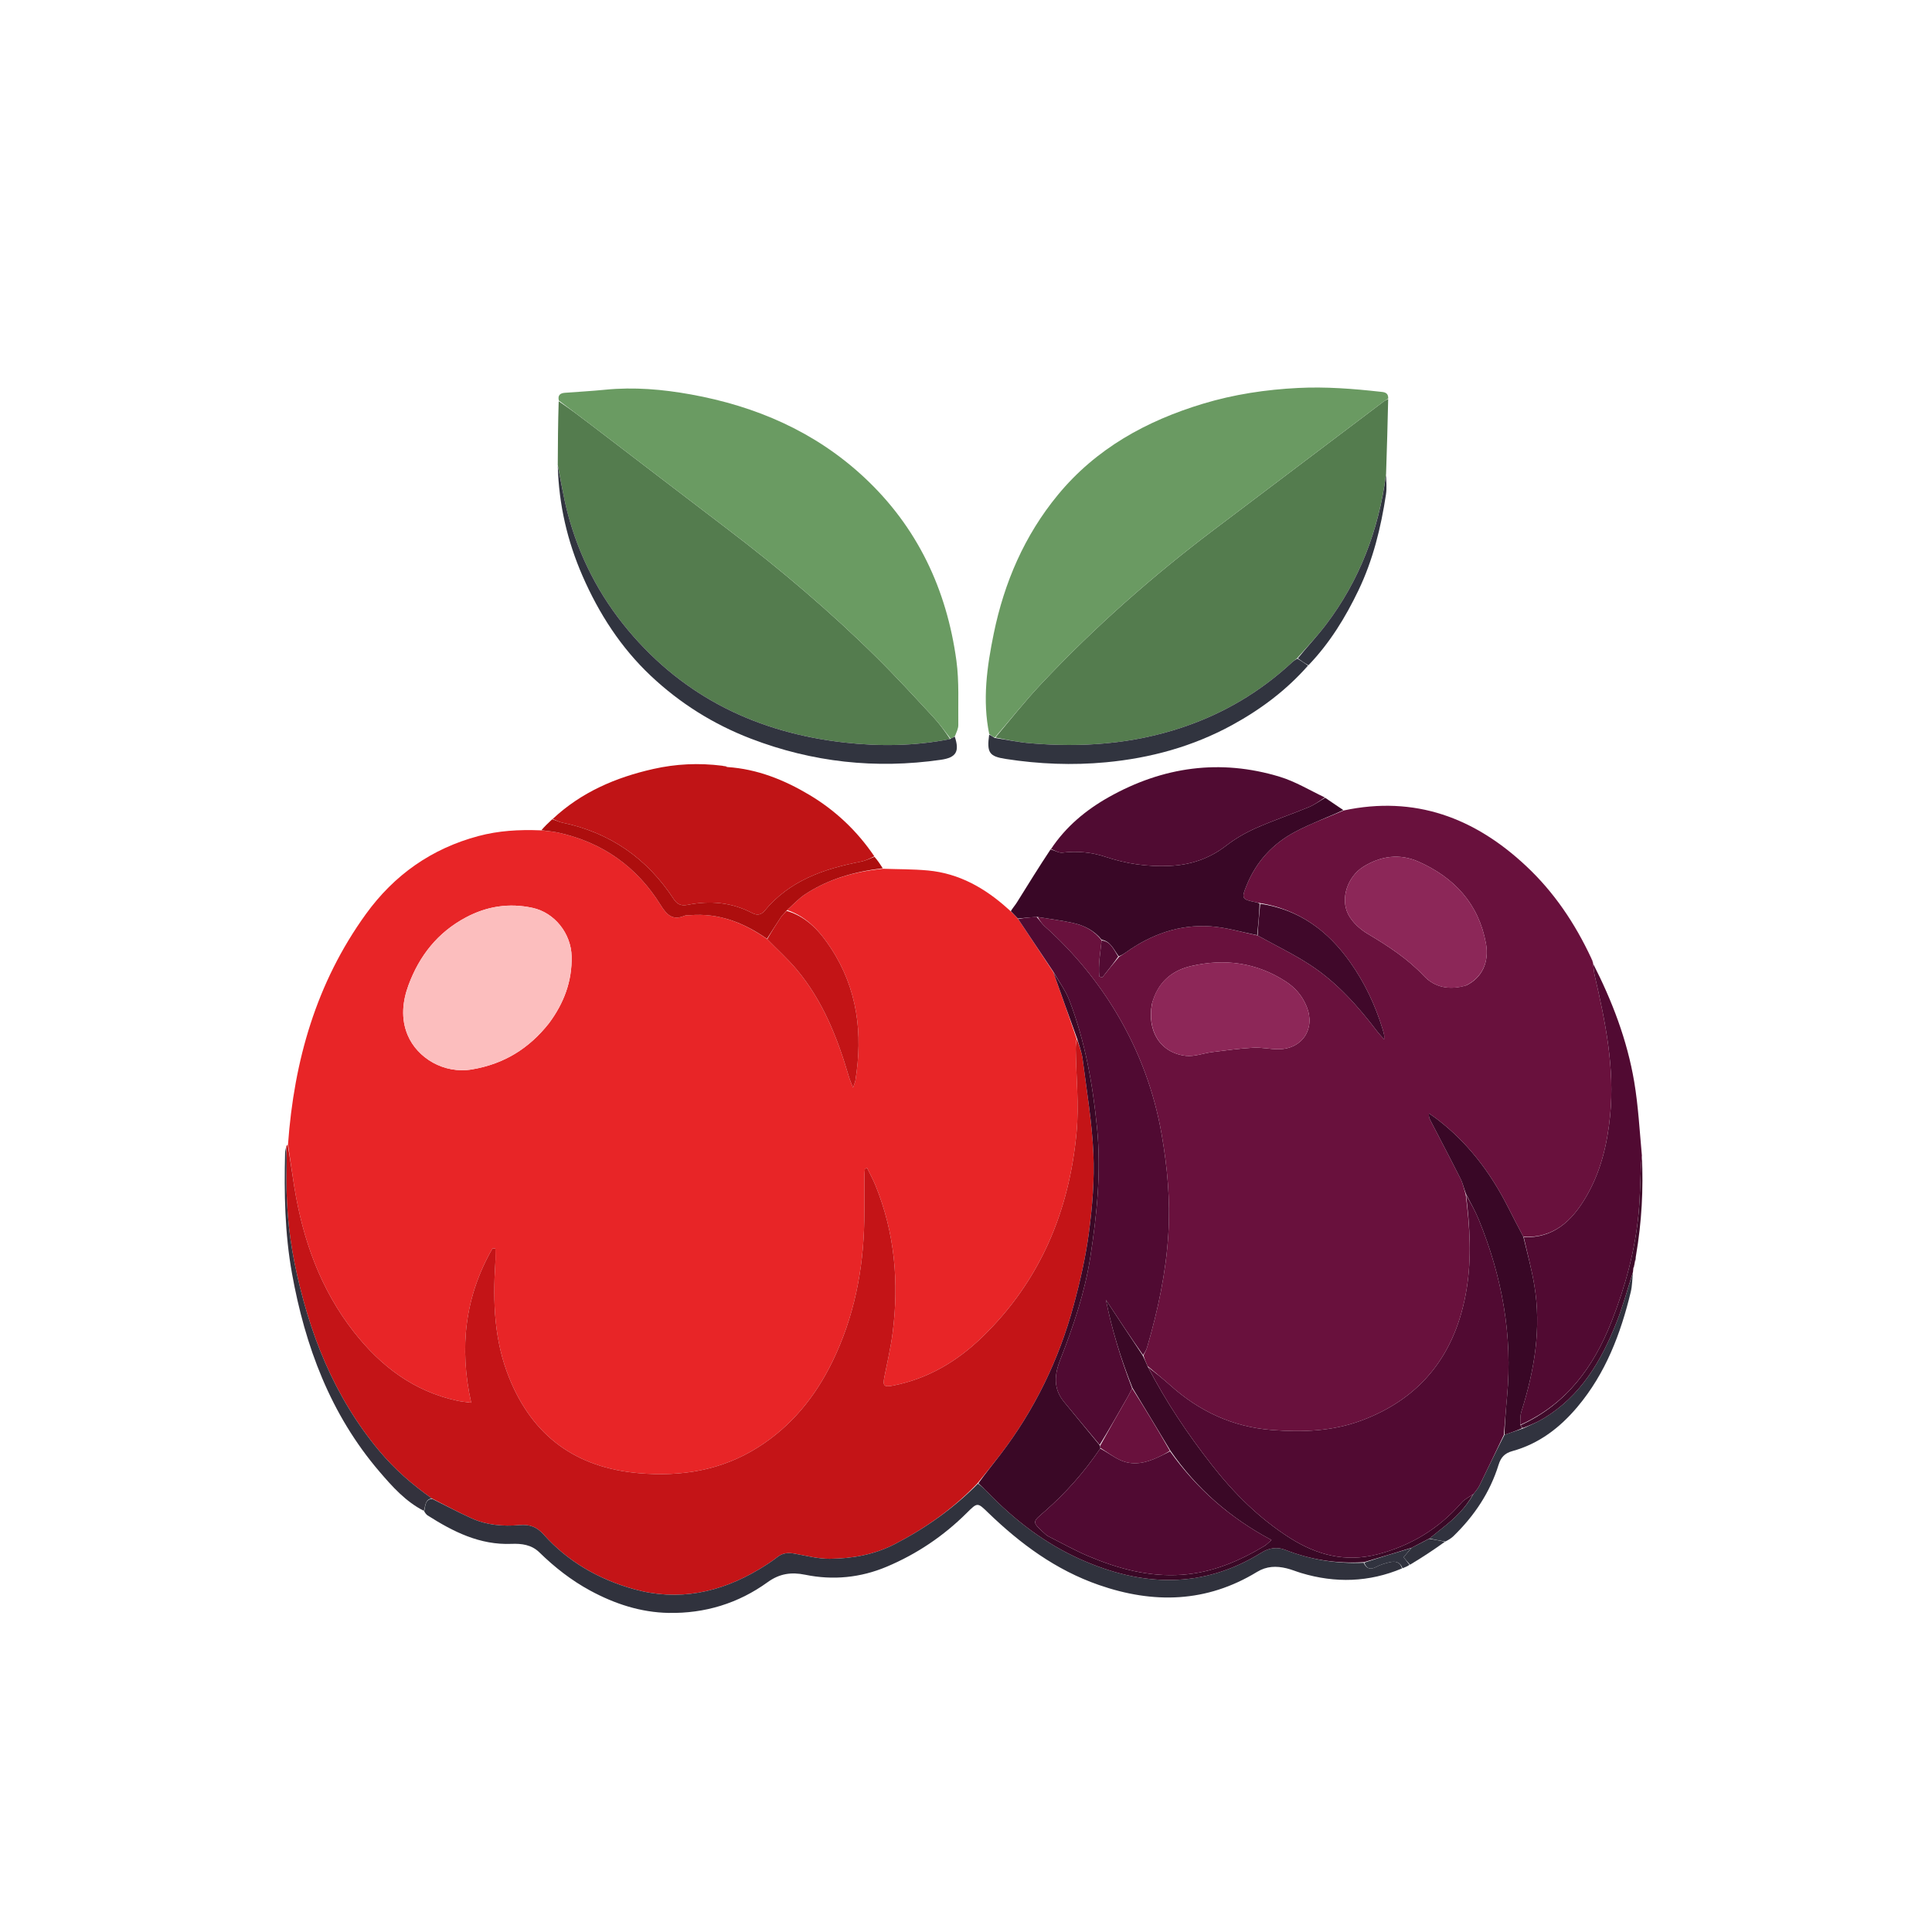
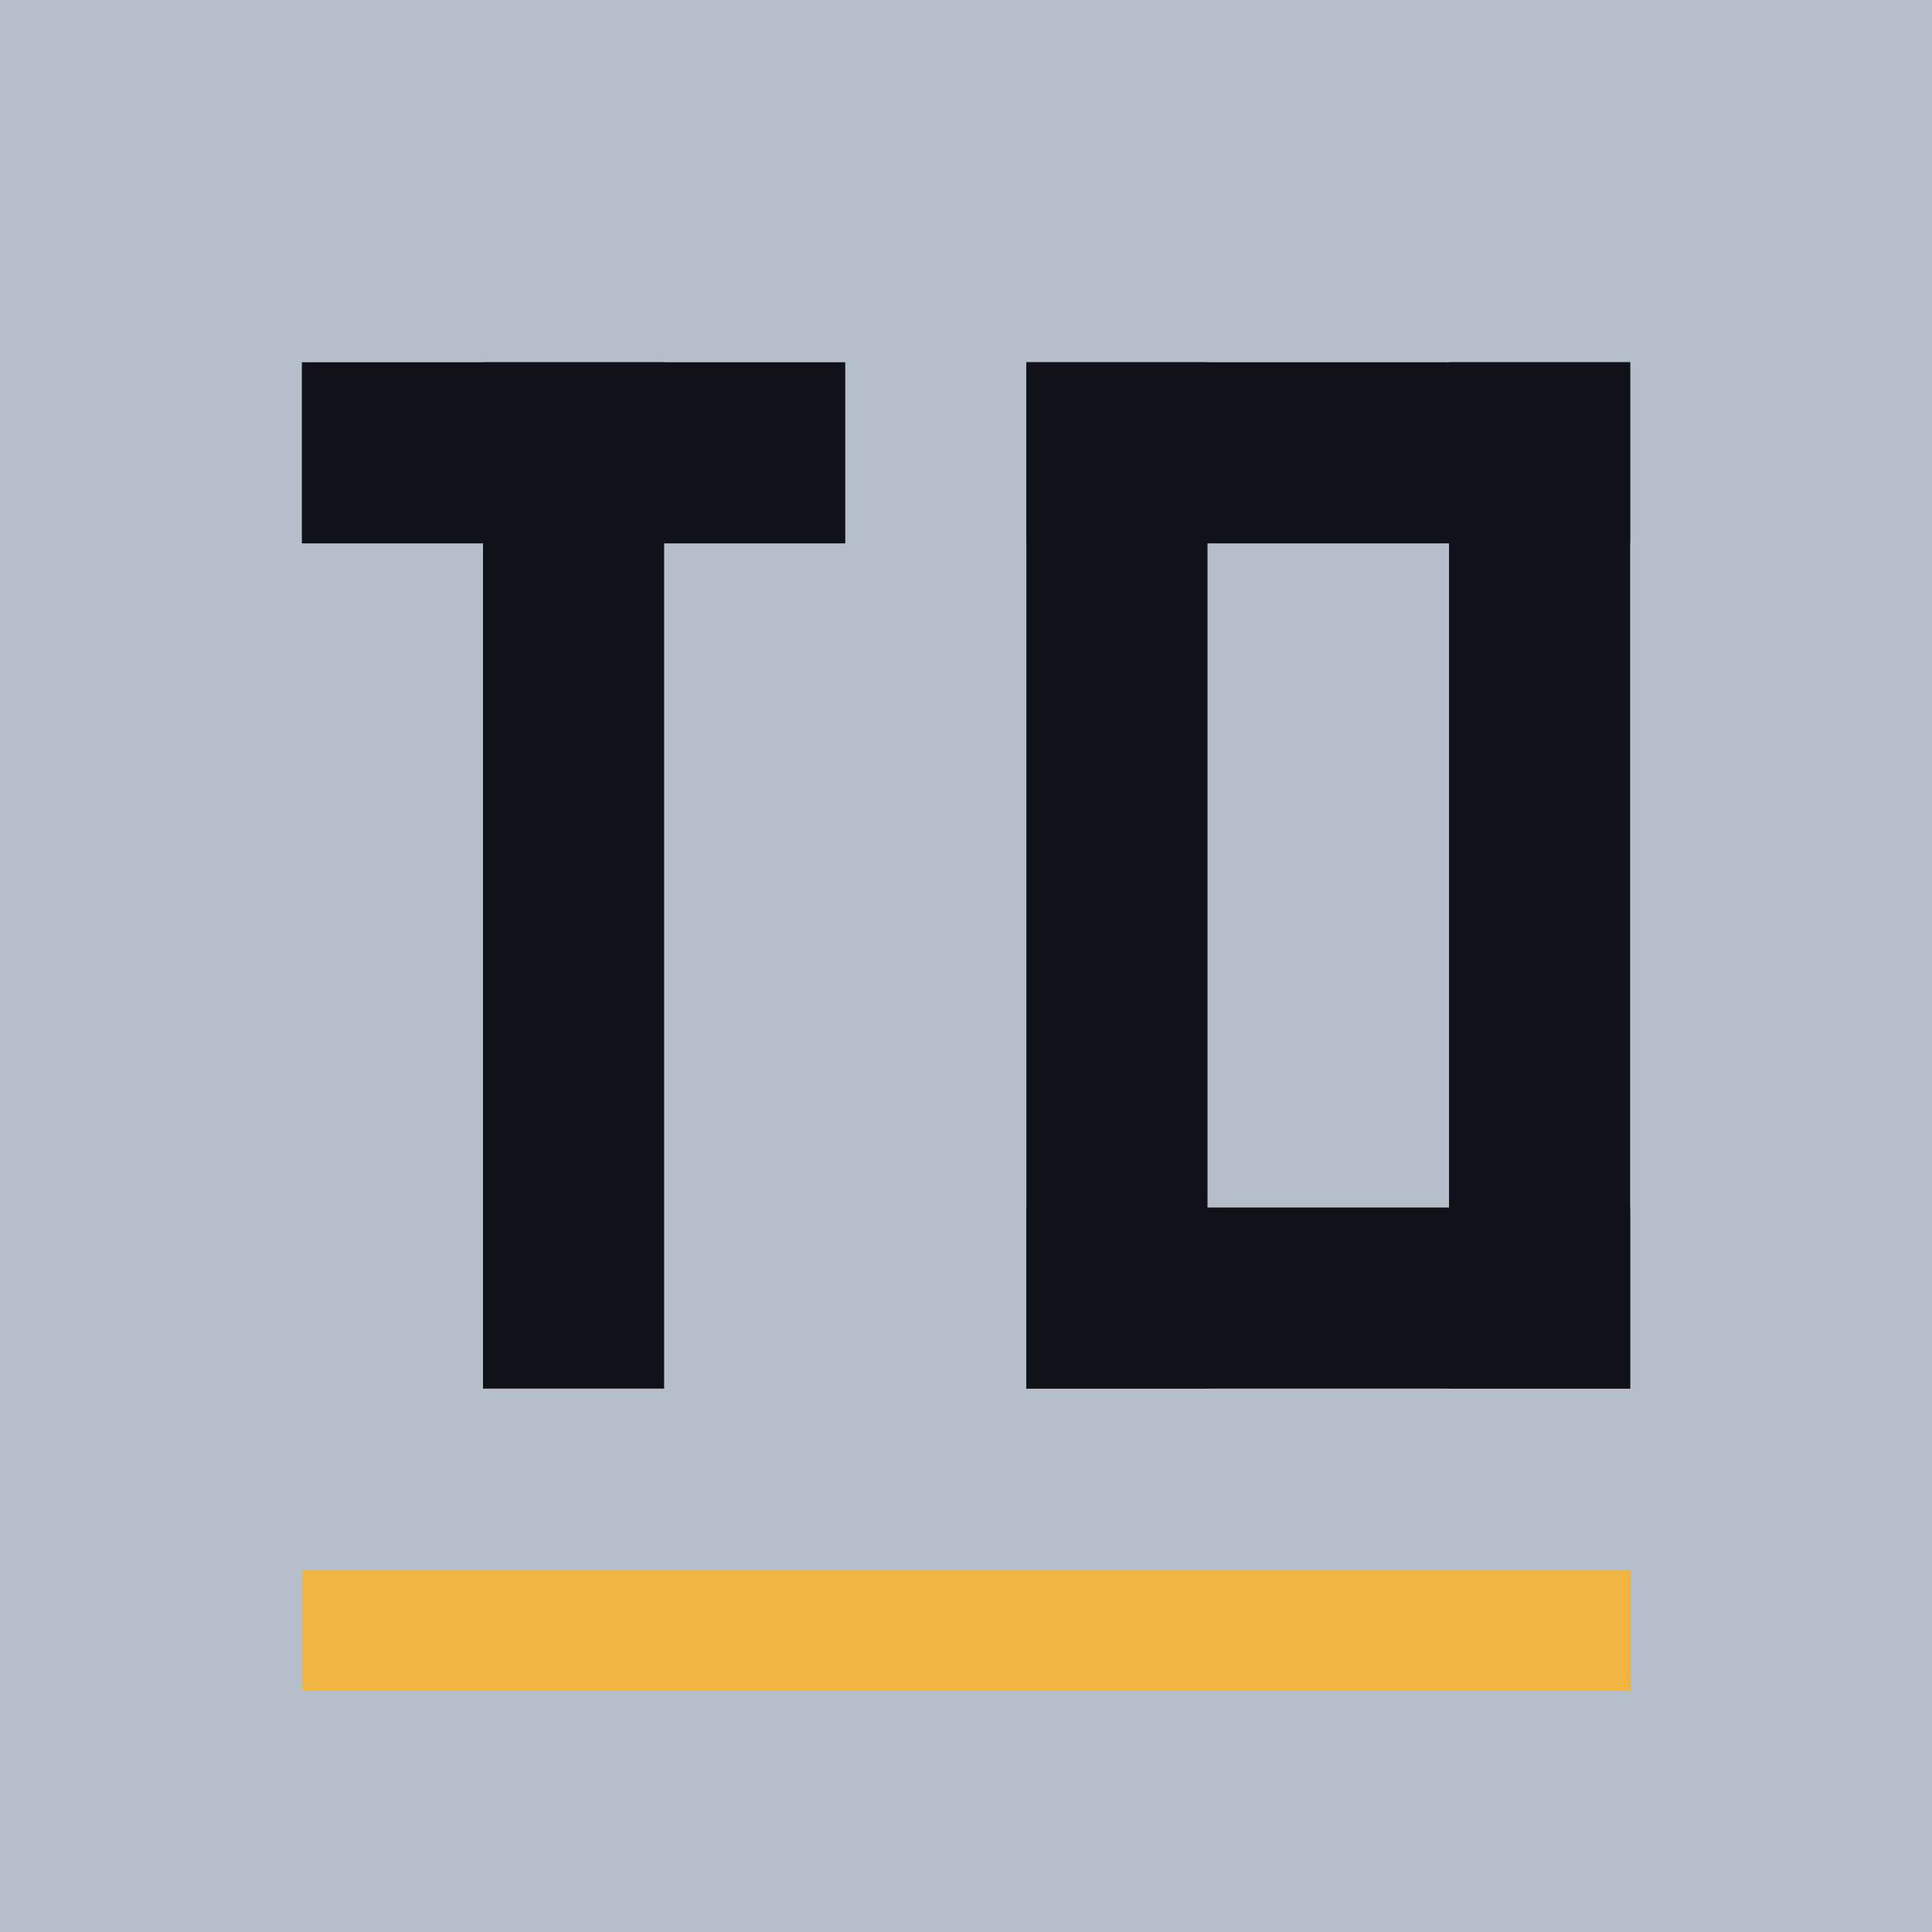
- <svg xmlns="http://www.w3.org/2000/svg" version="1.1" id="Layer_1" x="0px" y="0px" width="1254" height="1254" viewBox="0 0 1254 1254" enable-background="new 0 0 1254 1254" xml:space="preserve">
-   <path fill="#E82527" opacity="1" stroke="none" d=" M573.062,563.883   C582.805,564.223 592.59,564.1 602.282,564.998   C622.557,566.877 639.345,576.444 654.202,589.851   C654.572,590.185 654.948,590.511 655.792,591.252   C657.742,593.182 659.222,594.699 660.838,596.527   C668.523,608.098 676.07,619.358 683.7,631.032   C688.827,645.583 693.871,659.721 698.748,674.23   C698.462,676.748 698.214,678.894 698.244,681.036   C698.494,698.986 700.408,717.083 698.774,734.856   C694.045,786.279 675.009,831.667 637.322,868.053   C621.08,883.733 602.171,894.935 579.682,899.327   C573.708,900.494 572.863,899.562 574.062,893.548   C575.949,884.08 578.165,874.643 579.387,865.083   C583.58,832.3 580.809,800.234 568.226,769.377   C566.661,765.54 564.634,761.891 562.821,758.155   C562.334,758.297 561.847,758.44 561.36,758.583   C561.254,760.331 561.064,762.08 561.056,763.829   C561.011,773.328 561.149,782.829 560.97,792.325   C560.369,824.198 554.364,854.859 540.32,883.716   C529.215,906.535 513.704,925.63 492.194,939.279   C468.481,954.327 442.303,958.612 414.564,956.189   C373.913,952.638 345.908,932.333 330.57,894.498   C320.795,870.385 319.836,845.242 321.502,819.752   C321.705,816.648 321.53,813.518 321.53,810.4   C320.916,810.364 320.303,810.328 319.689,810.292   C301.796,841.357 297.88,874.645 305.837,910.472   C302.165,909.957 299.57,909.752 297.045,909.216   C268.743,903.212 247.221,886.844 229.757,864.59   C208.002,836.869 196.606,804.789 191.019,770.383   C189.527,761.194 188.294,751.963 186.942,742.751   C190.837,688.551 205.268,637.86 237.487,593.296   C255.845,567.902 280.145,550.744 310.608,542.636   C323.547,539.192 336.719,538.38 350.927,538.941   C355.443,539.427 359.113,539.705 362.667,540.499   C391.224,546.878 413.358,562.589 428.744,587.355   C432.754,593.81 436.57,597.702 444.398,594.354   C445.413,593.92 446.698,594.12 447.858,594.024   C466.555,592.472 482.802,598.895 498,609.612   C504.483,616.261 511.221,622.285 516.977,629.134   C534.132,649.544 543.64,673.8 551.037,699.035   C551.599,700.951 552.455,702.78 553.669,705.935   C554.526,703.397 555.036,702.375 555.211,701.299   C560.157,670.848 556.591,641.84 539.429,615.577   C532.389,604.803 523.918,595.102 510.977,590.703   C514.906,587.038 518.41,583.221 522.607,580.454   C537.879,570.387 555.024,565.699 573.062,563.883  M356.476,663.966   C365.977,651.135 371.374,636.959 371.024,620.773   C370.704,605.965 360.044,592.397 345.699,589.275   C330.53,585.973 316.11,588.168 302.374,595.485   C284.115,605.211 272.203,620.33 265.149,639.394   C261.213,650.03 260.114,661.202 264.621,671.89   C270.902,686.78 288.182,697.174 306.332,694.123   C326.911,690.664 343.26,680.761 356.476,663.966  z" />
-   <path fill="#69113D" opacity="1" stroke="none" d=" M872.181,526.039   C918.366,516.222 957.127,530.73 990.688,562.231   C1008.659,579.098 1022.189,599.126 1032.856,621.963   C1033.376,623.404 1033.697,624.209 1034.018,625.013   C1034.018,625.013 1033.977,625.004 1033.985,625.419   C1034.383,628.462 1034.596,631.131 1035.191,633.711   C1042.057,663.451 1048.12,693.223 1045.083,724.099   C1043.231,742.927 1038.912,760.935 1029.227,777.268   C1020.225,792.451 1008.377,803.746 988.765,802.753   C985.193,796.016 981.851,789.524 978.541,783.016   C967.235,760.787 952.472,741.36 932.476,726.177   C930.858,724.948 929.155,723.829 927.492,722.659   C927.256,724.612 927.703,725.8 928.282,726.919   C934.852,739.615 941.533,752.254 947.959,765.021   C949.505,768.091 950.22,771.579 951.322,775.292   C954.029,796.088 955.272,816.451 951.893,836.914   C945.084,878.147 923.128,907.33 883.6,922.033   C864.898,928.989 845.278,929.737 825.445,928.161   C799.986,926.138 778.326,916.002 759.511,899.092   C754.832,894.887 749.869,890.999 744.856,886.676   C743.777,884.255 742.876,882.124 742.198,879.717   C743.148,877.77 744.07,876.156 744.576,874.421   C751.59,850.382 756.791,826.089 758.343,800.928   C759.691,779.095 757.712,757.67 753.999,736.323   C749.183,708.638 739.507,682.644 725.204,658.434   C712.487,636.908 696.705,617.888 678.056,601.223   C676.133,599.504 674.757,597.173 673.525,595.197   C681.445,596.508 689.038,597.431 696.47,599.076   C703.716,600.681 710.228,603.989 715.01,610.384   C714.178,618.466 712.804,626.112 713.489,633.792   C714.129,634.029 714.768,634.267 715.408,634.505   C718.946,630.058 722.485,625.612 726.351,621.047   C728.051,620.007 729.446,619.118 730.792,618.16   C747.259,606.434 765.531,599.868 785.792,601.268   C795.943,601.969 805.931,605.022 816.288,607.201   C828.05,613.755 839.967,619.438 850.883,626.639   C868.139,638.021 881.711,653.419 894.16,669.797   C895.239,671.217 896.516,672.486 898.413,674.629   C898.413,672.732 898.499,672.232 898.397,671.774   C898.105,670.477 897.782,669.183 897.392,667.911   C892.625,652.364 885.77,637.83 876.35,624.536   C861.891,604.13 843.165,590.238 817.562,586.127   C816.512,585.915 815.863,585.774 815.213,585.642   C805.897,583.75 805.618,583.246 809.255,574.375   C815.485,559.176 826.106,547.67 840.383,540.038   C850.567,534.594 861.553,530.652 872.181,526.039  M951.745,639.576   C961.757,634.706 966.73,624.696 964.491,612.413   C959.794,586.648 943.965,569.601 920.711,559.278   C908.554,553.881 896.254,555.488 884.874,562.583   C874.766,568.885 869.708,583.214 875.191,593.649   C877.806,598.627 882.698,603.11 887.616,606.04   C900.83,613.912 913.526,622.126 924.219,633.464   C931.345,641.02 940.857,642.785 951.745,639.576  M747.697,651.514   C744.346,669.293 753.213,683.477 769.785,685.314   C775.327,685.928 781.161,683.585 786.896,682.864   C795.737,681.754 804.587,680.528 813.471,680.032   C818.908,679.728 824.419,681.074 829.89,681.021   C845.386,680.871 853.952,667.693 848.091,653.279   C845.308,646.436 840.644,640.997 834.503,637.026   C815.546,624.769 794.882,621.984 773.154,627.028   C760.372,629.995 751.473,637.64 747.697,651.514  M899.478,676.501   C899.478,676.501 899.514,676.489 899.478,676.501  z" />
-   <path fill="#C41417" opacity="1" stroke="none" d=" M186.686,742.906   C188.294,751.963 189.527,761.194 191.019,770.383   C196.606,804.789 208.002,836.869 229.757,864.59   C247.221,886.844 268.743,903.212 297.045,909.216   C299.57,909.752 302.165,909.957 305.837,910.472   C297.88,874.645 301.796,841.357 319.689,810.292   C320.303,810.328 320.916,810.364 321.53,810.4   C321.53,813.518 321.705,816.648 321.502,819.752   C319.836,845.242 320.795,870.385 330.57,894.498   C345.908,932.333 373.913,952.638 414.564,956.189   C442.303,958.612 468.481,954.327 492.194,939.279   C513.704,925.63 529.215,906.535 540.32,883.716   C554.364,854.859 560.369,824.198 560.97,792.325   C561.149,782.829 561.011,773.328 561.056,763.829   C561.064,762.08 561.254,760.331 561.36,758.583   C561.847,758.44 562.334,758.297 562.821,758.155   C564.634,761.891 566.661,765.54 568.226,769.377   C580.809,800.234 583.58,832.3 579.387,865.083   C578.165,874.643 575.949,884.08 574.062,893.548   C572.863,899.562 573.708,900.494 579.682,899.327   C602.171,894.935 621.08,883.733 637.322,868.053   C675.009,831.667 694.045,786.279 698.774,734.856   C700.408,717.083 698.494,698.986 698.244,681.036   C698.214,678.894 698.462,676.748 698.964,674.562   C700.499,678.846 702.157,683.106 702.719,687.506   C705.326,707.896 708.777,728.273 709.685,748.755   C710.438,765.728 709.019,782.965 706.804,799.854   C704.698,815.92 701.04,831.885 696.782,847.546   C687.21,882.758 671.496,915.123 649.257,944.181   C644.513,950.379 639.573,956.426 634.455,962.751   C618.764,979.19 600.765,991.873 580.932,1002.158   C567.582,1009.081 553.233,1011.64 538.534,1011.756   C531.02,1011.816 523.46,1009.82 515.975,1008.459   C511.847,1007.709 508.243,1007.785 504.712,1010.548   C500.92,1013.516 496.824,1016.135 492.686,1018.614   C467.35,1033.79 440.195,1039.504 411.464,1031.482   C388.861,1025.171 368.686,1013.762 352.855,996.013   C348.329,990.938 343.729,989.347 337.227,989.899   C326.556,990.805 315.895,989.961 305.984,985.448   C297.369,981.525 288.997,977.068 280.289,972.578   C267.541,963.626 256.167,953.662 246.366,941.971   C216.6,906.462 200.338,864.74 191.228,819.98   C186.987,799.144 185.409,777.907 185.985,756.576   C186.097,752.418 185.896,748.251 185.839,744.089   C186.036,743.746 186.233,743.404 186.686,742.906  z" />
-   <path fill="#547C4E" opacity="1" stroke="none" d=" M901.026,258.989   C900.639,274.973 900.253,290.957 899.653,307.727   C894.839,344.191 882.419,376.784 860.594,405.521   C854.879,413.046 848.311,419.921 841.851,427.274   C840.547,428.307 839.486,429.117 838.51,430.021   C817.802,449.209 794.046,463.224 767.273,472.179   C735.137,482.927 702.125,485.308 668.604,482.406   C661.025,481.75 653.525,480.178 646.09,478.701   C655.898,467.005 665.172,455.231 675.389,444.341   C710.078,407.366 747.993,373.954 788.457,343.418   C824.982,315.855 861.476,288.25 898,260.684   C898.914,259.994 900.013,259.549 901.026,258.989  z" />
-   <path fill="#547C4E" opacity="1" stroke="none" d=" M362.026,301.874   C362.099,288.176 362.172,274.477 362.629,260.446   C370.033,265.439 377.068,270.745 384.071,276.092   C413.56,298.612 443.007,321.189 472.532,343.661   C506.458,369.483 538.941,396.991 569.25,426.981   C581.894,439.491 593.909,452.644 606.013,465.689   C610.031,470.02 613.431,474.923 616.708,479.706   C593.696,484.266 570.881,484.521 548.141,481.956   C492.088,475.635 444.322,452.829 407.685,409.046   C388.854,386.541 375.702,360.92 368.298,332.514   C365.673,322.44 364.086,312.095 362.026,301.874  z" />
-   <path fill="#6A9A62" opacity="1" stroke="none" d=" M901.052,258.598   C900.013,259.549 898.914,259.994 898,260.684   C861.476,288.25 824.982,315.855 788.457,343.418   C747.993,373.954 710.078,407.366 675.389,444.341   C665.172,455.231 655.898,467.005 645.754,478.654   C644.239,478.116 643.161,477.297 642.083,476.479   C637.538,454.446 640.602,432.672 645.035,411.118   C651.848,377.994 664.958,347.552 686.593,321.267   C711.395,291.136 744.029,273.165 780.824,262.047   C800.977,255.957 821.594,252.864 842.688,251.808   C860.545,250.914 878.149,252.304 895.792,254.255   C898.118,254.512 901.116,254.501 901.052,258.598  z" />
-   <path fill="#6A9B62" opacity="1" stroke="none" d=" M617.114,479.565   C613.431,474.923 610.031,470.02 606.013,465.689   C593.909,452.644 581.894,439.491 569.25,426.981   C538.941,396.991 506.458,369.483 472.532,343.661   C443.007,321.189 413.56,298.612 384.071,276.092   C377.068,270.745 370.033,265.439 362.724,259.975   C361.899,256.598 363.55,255.19 366.554,254.962   C375.322,254.295 384.108,253.821 392.855,252.952   C411.55,251.094 430.077,252.705 448.421,256.015   C490.785,263.659 529.148,280.243 560.901,309.83   C595.405,341.982 614.448,382.445 620.772,428.793   C622.647,442.533 621.817,456.653 622.005,470.601   C622.035,472.822 620.892,475.058 619.87,477.745   C618.671,478.657 617.892,479.111 617.114,479.565  z" />
-   <path fill="#C01416" opacity="1" stroke="none" d=" M358.712,531.584   C377.242,514.219 399.63,504.608 424.053,499.112   C438.624,495.833 453.338,495.08 468.881,497.025   C470.452,497.467 471.318,497.669 472.185,497.87   C491.504,499.173 508.925,506.133 525.336,515.929   C542.251,526.026 556.29,539.283 567.498,555.807   C564.472,557.304 561.745,558.692 558.858,559.249   C534.894,563.872 512.512,571.489 496.258,591.199   C494.037,593.892 491.316,594.236 488.215,592.613   C474.968,585.683 460.937,584.415 446.476,587.29   C442.298,588.12 439.621,587.141 437.253,583.525   C419.911,557.041 395.83,540.328 364.718,533.894   C362.645,533.466 360.711,532.369 358.712,531.584  z" />
-   <path fill="#510A32" opacity="1" stroke="none" d=" M989.01,802.991   C1008.377,803.746 1020.225,792.451 1029.227,777.268   C1038.912,760.935 1043.231,742.927 1045.083,724.099   C1048.12,693.223 1042.057,663.451 1035.191,633.711   C1034.596,631.131 1034.383,628.462 1034,625.405   C1046.314,649.522 1056.141,675.014 1060.711,702.142   C1063.332,717.698 1064.187,733.552 1065.696,750.087   C1065.372,753.549 1065.142,756.195 1065.012,758.845   C1064.556,768.147 1064.475,777.482 1063.634,786.749   C1061.404,811.297 1055.048,834.828 1046.016,857.751   C1034.368,887.313 1016.742,911.422 986.753,924.824   C986.806,921.825 986.651,918.868 987.486,916.223   C995.947,889.424 1000.566,862.21 995.87,834.138   C994.119,823.666 991.327,813.368 989.01,802.991  z" />
-   <path fill="#390726" opacity="1" stroke="none" d=" M871.917,525.812   C861.553,530.652 850.567,534.594 840.383,540.038   C826.106,547.67 815.485,559.176 809.255,574.375   C805.618,583.246 805.897,583.75 815.213,585.642   C815.863,585.774 816.512,585.915 817.571,586.542   C817.319,593.691 816.656,600.351 815.993,607.011   C805.931,605.022 795.943,601.969 785.792,601.268   C765.531,599.868 747.259,606.434 730.792,618.16   C729.446,619.118 728.051,620.007 726.173,620.74   C722.791,616.354 721.026,611.043 715.047,609.956   C710.228,603.989 703.716,600.681 696.47,599.076   C689.038,597.431 681.445,596.508 673.137,595.125   C668.469,595.393 664.585,595.804 660.702,596.216   C659.222,594.699 657.742,593.182 656.093,591.403   C657.304,589.344 658.845,587.647 660.04,585.734   C667.203,574.263 674.286,562.742 681.904,551.308   C684.806,552.108 687.305,553.697 689.575,553.419   C699.201,552.237 708.644,553.167 717.671,556.19   C731.124,560.695 744.778,562.64 758.907,562.04   C772.604,561.457 784.847,557.41 795.844,548.914   C801.693,544.396 808.28,540.561 815.04,537.557   C826.274,532.565 837.974,528.633 849.352,523.948   C853.14,522.388 856.541,519.887 860.119,517.816   C863.963,520.406 867.808,522.995 871.917,525.812  z" />
-   <path fill="#30323D" opacity="1" stroke="none" d=" M280.518,972.847   C288.997,977.068 297.369,981.525 305.984,985.448   C315.895,989.961 326.556,990.805 337.227,989.899   C343.729,989.347 348.329,990.938 352.855,996.013   C368.686,1013.762 388.861,1025.171 411.464,1031.482   C440.195,1039.504 467.35,1033.79 492.686,1018.614   C496.824,1016.135 500.92,1013.516 504.712,1010.548   C508.243,1007.785 511.847,1007.709 515.975,1008.459   C523.46,1009.82 531.02,1011.816 538.534,1011.756   C553.233,1011.64 567.582,1009.081 580.932,1002.158   C600.765,991.873 618.764,979.19 634.744,962.977   C637.099,964.725 638.96,966.394 640.687,968.193   C658.275,986.51 678.15,1001.784 701.399,1012.151   C741.169,1029.884 780.543,1031.527 818.829,1007.731   C823.72,1004.692 828.917,1003.899 834.124,1005.94   C850.522,1012.366 867.447,1015.075 885.12,1014.344   C887.065,1018.488 889.639,1018.929 893.345,1016.992   C896.092,1015.556 899.175,1014.598 902.22,1013.936   C905.722,1013.176 908.895,1013.824 910.005,1018.01   C888.572,1027.034 866.749,1027.66 844.602,1021.006   C841.413,1020.048 838.319,1018.734 835.092,1017.948   C828.448,1016.332 822.138,1016.479 815.898,1020.282   C783.11,1040.267 748.735,1041.11 713.143,1028.723   C685.289,1019.028 662.325,1002.065 641.419,981.875   C634.413,975.109 634.525,975.012 627.449,982.044   C612.385,997.014 595.042,1008.692 575.51,1016.909   C558.512,1024.06 540.709,1025.811 522.629,1022.113   C513.613,1020.269 506.01,1021.326 498.241,1026.945   C479.196,1040.72 457.5,1047.321 434.007,1046.891   C415.876,1046.559 399.009,1041.029 383.087,1032.407   C370.827,1025.767 360.004,1017.28 350.077,1007.58   C344.974,1002.594 338.513,1001.806 331.966,1002.071   C311.408,1002.902 294.179,994.186 277.55,983.605   C276.727,983.081 276.108,982.238 275.322,980.915   C276.227,977.255 275.816,973.241 280.518,972.847  z" />
-   <path fill="#500B32" opacity="1" stroke="none" d=" M859.877,517.586   C856.541,519.887 853.14,522.388 849.352,523.948   C837.974,528.633 826.274,532.565 815.04,537.557   C808.28,540.561 801.693,544.396 795.844,548.914   C784.847,557.41 772.604,561.457 758.907,562.04   C744.778,562.64 731.124,560.695 717.671,556.19   C708.644,553.167 699.201,552.237 689.575,553.419   C687.305,553.697 684.806,552.108 682.168,551.095   C691.8,536.557 704.843,525.719 719.768,517.339   C754.827,497.654 791.94,492.414 830.659,504.177   C840.723,507.235 849.998,512.892 859.877,517.586  z" />
-   <path fill="#31343F" opacity="1" stroke="none" d=" M616.708,479.706   C617.892,479.111 618.671,478.657 619.701,478.08   C622.928,487.817 620.672,491.725 610.628,493.168   C568.43,499.232 527.43,494.784 487.53,479.5   C463.069,470.131 441.319,456.475 422.394,438.636   C403.029,420.384 388.801,398.328 378.152,373.941   C368.241,351.245 362.736,327.58 362.02,302.345   C364.086,312.095 365.673,322.44 368.298,332.514   C375.702,360.92 388.854,386.541 407.685,409.046   C444.322,452.829 492.088,475.635 548.141,481.956   C570.881,484.521 593.696,484.266 616.708,479.706  z" />
-   <path fill="#31343F" opacity="1" stroke="none" d=" M642.031,476.905   C643.161,477.297 644.239,478.116 645.653,478.981   C653.525,480.178 661.025,481.75 668.604,482.406   C702.125,485.308 735.137,482.927 767.273,472.179   C794.046,463.224 817.802,449.209 838.51,430.021   C839.486,429.117 840.547,428.307 842.092,427.49   C844.745,429.018 846.875,430.51 849.005,432.001   C834.994,447.953 818.267,460.473 799.726,470.606   C774.211,484.55 746.725,492.05 717.899,494.774   C696.104,496.833 674.358,495.952 652.731,492.599   C642.053,490.943 640.433,488.493 642.031,476.905  z" />
-   <path fill="#AD0E0E" opacity="1" stroke="none" d=" M358.423,531.756   C360.711,532.369 362.645,533.466 364.718,533.894   C395.83,540.328 419.911,557.041 437.253,583.525   C439.621,587.141 442.298,588.12 446.476,587.29   C460.937,584.415 474.968,585.683 488.215,592.613   C491.316,594.236 494.037,593.892 496.258,591.199   C512.512,571.489 534.894,563.872 558.858,559.249   C561.745,558.692 564.472,557.304 567.585,556.132   C569.563,558.381 571.229,560.799 572.979,563.55   C555.024,565.699 537.879,570.387 522.607,580.454   C518.41,583.221 514.906,587.038 510.716,590.892   C509.153,592.737 507.777,593.941 506.795,595.409   C503.718,600.008 500.791,604.706 497.805,609.365   C482.802,598.895 466.555,592.472 447.858,594.024   C446.698,594.12 445.413,593.92 444.398,594.354   C436.57,597.702 432.754,593.81 428.744,587.355   C413.358,562.589 391.224,546.878 362.667,540.499   C359.113,539.705 355.443,539.427 351.39,538.889   C353.347,536.555 355.741,534.242 358.423,531.756  z" />
-   <path fill="#31333F" opacity="1" stroke="none" d=" M1059.884,825.98   C1059.437,830.194 1059.454,834.521 1058.469,838.605   C1051.921,865.738 1042.133,891.42 1023.888,913.135   C1012.501,926.687 998.895,937.121 981.588,941.871   C976.636,943.23 974.168,945.934 972.68,950.731   C967.081,968.775 956.851,983.999 943.351,997.088   C941.934,998.462 940.197,999.506 938.129,1000.561   C934.3,999.869 930.949,999.319 927.859,998.538   C930.831,996.132 933.522,993.929 936.26,991.786   C944.131,985.626 951.267,978.805 956.376,969.715   C957.848,967.78 959.315,966.162 960.238,964.278   C965.591,953.349 970.817,942.358 976.486,931.317   C980.67,929.903 984.453,928.56 988.598,927.154   C993.273,924.963 997.759,923.122 1001.87,920.656   C1025.99,906.188 1039.327,883.359 1049.279,858.19   C1053.428,847.696 1056.385,836.731 1059.884,825.98  z" />
-   <path fill="#33323D" opacity="1" stroke="none" d=" M280.289,972.578   C275.816,973.241 276.227,977.255 275.121,980.647   C263.331,974.677 254.622,964.917 246.221,955.096   C214.444,917.945 198.036,873.823 189.495,826.42   C184.845,800.608 184.388,774.455 185.05,748.289   C185.079,747.138 185.387,745.994 185.703,744.468   C185.896,748.251 186.097,752.418 185.985,756.576   C185.409,777.907 186.987,799.144 191.228,819.98   C200.338,864.74 216.6,906.462 246.366,941.971   C256.167,953.662 267.541,963.626 280.289,972.578  z" />
-   <path fill="#31343F" opacity="1" stroke="none" d=" M849.271,431.802   C846.875,430.51 844.745,429.018 842.375,427.311   C848.311,419.921 854.879,413.046 860.594,405.521   C882.419,376.784 894.839,344.191 899.63,308.15   C899.77,312.195 900.238,316.682 899.582,320.997   C896.317,342.475 891.185,363.467 881.726,383.168   C873.26,400.802 863.119,417.353 849.271,431.802  z" />
-   <path fill="#3F0A2A" opacity="1" stroke="none" d=" M1059.913,825.612   C1056.385,836.731 1053.428,847.696 1049.279,858.19   C1039.327,883.359 1025.99,906.188 1001.87,920.656   C997.759,923.122 993.273,924.963 988.415,926.891   C987.58,926.13 987.292,925.57 987.003,925.011   C1016.742,911.422 1034.368,887.313 1046.016,857.751   C1055.048,834.828 1061.404,811.297 1063.634,786.749   C1064.475,777.482 1064.556,768.147 1065.012,758.845   C1065.142,756.195 1065.372,753.549 1065.685,750.533   C1066.714,771.618 1065.629,792.954 1061.88,814.875   C1061.512,816.746 1061.322,817.888 1061.132,819.029   C1061.081,819.453 1061.029,819.876 1060.815,820.867   C1060.49,821.97 1060.328,822.507 1060.166,823.044   C1060.092,823.778 1060.017,824.511 1059.913,825.612  z" />
-   <path fill="#30323D" opacity="1" stroke="none" d=" M927.598,998.769   C930.949,999.319 934.3,999.869 937.83,1000.718   C930.568,1005.946 923.128,1010.875 915.201,1015.601   C913.276,1013.57 911.839,1011.742 911.038,1010.724   C912.944,1008.441 914.456,1006.63 916.233,1004.616   C920.197,1002.532 923.898,1000.651 927.598,998.769  z" />
-   <path fill="#31333F" opacity="1" stroke="none" d=" M915.969,1004.818   C914.456,1006.63 912.944,1008.441 911.038,1010.724   C911.839,1011.742 913.276,1013.57 914.856,1015.695   C913.552,1016.605 912.104,1017.218 910.331,1017.921   C908.895,1013.824 905.722,1013.176 902.22,1013.936   C899.175,1014.598 896.092,1015.556 893.345,1016.992   C889.639,1018.929 887.065,1018.488 885.504,1014.254   C895.837,1010.84 905.903,1007.829 915.969,1004.818  z" />
-   <path fill="#31333F" opacity="1" stroke="none" d=" M1061.358,818.851   C1061.322,817.888 1061.512,816.746 1061.857,815.291   C1061.87,816.209 1061.727,817.44 1061.358,818.851  z" />
-   <path fill="#9E1D23" opacity="1" stroke="none" d=" M472.042,497.651   C471.318,497.669 470.452,497.467 469.287,497.114   C469.959,497.118 470.929,497.275 472.042,497.651  z" />
-   <path fill="#31333F" opacity="1" stroke="none" d=" M1060.336,822.923   C1060.328,822.507 1060.49,821.97 1060.789,821.186   C1060.786,821.559 1060.646,822.181 1060.336,822.923  z" />
-   <path fill="#510A32" opacity="1" stroke="none" d=" M1033.987,624.686   C1033.697,624.209 1033.376,623.404 1033.005,622.274   C1033.288,622.752 1033.622,623.555 1033.987,624.686  z" />
-   <path fill="#500A32" opacity="1" stroke="none" d=" M660.838,596.527   C664.585,595.804 668.469,595.393 672.74,595.053   C674.757,597.173 676.133,599.504 678.056,601.223   C696.705,617.888 712.487,636.908 725.204,658.434   C739.507,682.644 749.183,708.638 753.999,736.323   C757.712,757.67 759.691,779.095 758.343,800.928   C756.791,826.089 751.59,850.382 744.576,874.421   C744.07,876.156 743.148,877.77 741.929,879.521   C733.562,867.632 725.686,855.661 717.81,843.69   C721.756,863.217 727.585,882.279 734.84,901.144   C733.897,902.909 733.245,904.427 732.433,905.853   C726.328,916.574 720.191,927.277 713.78,937.806   C705.892,928.412 698.304,919.183 690.678,909.985   C683.484,901.308 684.369,892.187 688.247,882.331   C696.73,860.773 704.128,838.79 707.702,815.837   C712.008,788.176 714.795,760.399 712.068,732.282   C709.322,703.969 704.346,676.173 694.188,649.546   C691.639,642.865 687.192,636.908 683.617,630.618   C676.07,619.358 668.523,608.098 660.838,596.527  z" />
-   <path fill="#FCBEBE" opacity="1" stroke="none" d=" M356.256,664.247   C343.26,680.761 326.911,690.664 306.332,694.123   C288.182,697.174 270.902,686.78 264.621,671.89   C260.114,661.202 261.213,650.03 265.149,639.394   C272.203,620.33 284.115,605.211 302.374,595.485   C316.11,588.168 330.53,585.973 345.699,589.275   C360.044,592.397 370.704,605.965 371.024,620.773   C371.374,636.959 365.977,651.135 356.256,664.247  z" />
-   <path fill="#3A0826" opacity="1" stroke="none" d=" M735.057,900.854   C727.585,882.279 721.756,863.217 717.81,843.69   C725.686,855.661 733.562,867.632 741.707,879.798   C742.876,882.124 743.777,884.255 744.956,887.014   C756.867,910.015 770.921,930.845 786.403,950.665   C800.808,969.107 817.252,985.51 837.178,998.193   C854.695,1009.342 873.274,1014.167 893.802,1008.927   C915.544,1003.377 933.892,992.31 948.662,975.297   C950.62,973.042 953.609,971.683 956.121,969.909   C951.267,978.805 944.131,985.626 936.26,991.786   C933.522,993.929 930.831,996.132 927.859,998.538   C923.898,1000.651 920.197,1002.532 916.233,1004.616   C905.903,1007.829 895.837,1010.84 885.386,1013.941   C867.447,1015.075 850.522,1012.366 834.124,1005.94   C828.917,1003.899 823.72,1004.692 818.829,1007.731   C780.543,1031.527 741.169,1029.884 701.399,1012.151   C678.15,1001.784 658.275,986.51 640.687,968.193   C638.96,966.394 637.099,964.725 635.012,962.769   C639.573,956.426 644.513,950.379 649.257,944.181   C671.496,915.123 687.21,882.758 696.782,847.546   C701.04,831.885 704.698,815.92 706.804,799.854   C709.019,782.965 710.438,765.728 709.685,748.755   C708.777,728.273 705.326,707.896 702.719,687.506   C702.157,683.106 700.499,678.846 699.131,674.19   C693.871,659.721 688.827,645.583 683.7,631.032   C687.192,636.908 691.639,642.865 694.188,649.546   C704.346,676.173 709.322,703.969 712.068,732.282   C714.795,760.399 712.008,788.176 707.702,815.837   C704.128,838.79 696.73,860.773 688.247,882.331   C684.369,892.187 683.484,901.308 690.678,909.985   C698.304,919.183 705.892,928.412 713.824,938.118   C714.205,939.026 714.26,939.442 714.114,940.164   C703.79,955.44 691.87,968.891 678.338,980.784   C670.056,988.063 669.152,987.425 678.93,996.151   C679.542,996.697 680.295,997.111 681.034,997.483   C689.355,1001.659 697.498,1006.258 706.054,1009.886   C725.512,1018.136 745.573,1023.641 767.093,1022.134   C786.736,1020.759 804.166,1013.357 820.754,1003.413   C822.072,1002.623 823.139,1001.412 825.287,999.568   C798.282,985.224 776.639,966.191 759.662,941.575   C751.393,927.792 743.225,914.323 735.057,900.854  z" />
-   <path fill="#C31416" opacity="1" stroke="none" d=" M498,609.612   C500.791,604.706 503.718,600.008 506.795,595.409   C507.777,593.941 509.153,592.737 510.61,591.223   C523.918,595.102 532.389,604.803 539.429,615.577   C556.591,641.84 560.157,670.848 555.211,701.299   C555.036,702.375 554.526,703.397 553.669,705.935   C552.455,702.78 551.599,700.951 551.037,699.035   C543.64,673.8 534.132,649.544 516.977,629.134   C511.221,622.285 504.483,616.261 498,609.612  z" />
-   <path fill="#510A32" opacity="1" stroke="none" d=" M956.376,969.715   C953.609,971.683 950.62,973.042 948.662,975.297   C933.892,992.31 915.544,1003.377 893.802,1008.927   C873.274,1014.167 854.695,1009.342 837.178,998.193   C817.252,985.51 800.808,969.107 786.403,950.665   C770.921,930.845 756.867,910.015 745.136,887.304   C749.869,890.999 754.832,894.887 759.511,899.092   C778.326,916.002 799.986,926.138 825.445,928.161   C845.278,929.737 864.898,928.989 883.6,922.033   C923.128,907.33 945.084,878.147 951.893,836.914   C955.272,816.451 954.029,796.088 951.573,775.487   C954.524,780.755 957.569,786.106 959.878,791.759   C974.917,828.575 981.907,866.706 978.175,906.537   C977.4,914.813 976.778,923.104 976.085,931.388   C970.817,942.358 965.591,953.349 960.238,964.278   C959.315,966.162 957.848,967.78 956.376,969.715  z" />
-   <path fill="#8C2758" opacity="1" stroke="none" d=" M951.371,639.714   C940.857,642.785 931.345,641.02 924.219,633.464   C913.526,622.126 900.83,613.912 887.616,606.04   C882.698,603.11 877.806,598.627 875.191,593.649   C869.708,583.214 874.766,568.885 884.874,562.583   C896.254,555.488 908.554,553.881 920.711,559.278   C943.965,569.601 959.794,586.648 964.491,612.413   C966.73,624.696 961.757,634.706 951.371,639.714  z" />
-   <path fill="#8D2758" opacity="1" stroke="none" d=" M747.807,651.111   C751.473,637.64 760.372,629.995 773.154,627.028   C794.882,621.984 815.546,624.769 834.503,637.026   C840.644,640.997 845.308,646.436 848.091,653.279   C853.952,667.693 845.386,680.871 829.89,681.021   C824.419,681.074 818.908,679.728 813.471,680.032   C804.587,680.528 795.737,681.754 786.896,682.864   C781.161,683.585 775.327,685.928 769.785,685.314   C753.213,683.477 744.346,669.293 747.807,651.111  z" />
-   <path fill="#390726" opacity="1" stroke="none" d=" M976.486,931.317   C976.778,923.104 977.4,914.813 978.175,906.537   C981.907,866.706 974.917,828.575 959.878,791.759   C957.569,786.106 954.524,780.755 951.568,775.069   C950.22,771.579 949.505,768.091 947.959,765.021   C941.533,752.254 934.852,739.615 928.282,726.919   C927.703,725.8 927.256,724.612 927.492,722.659   C929.155,723.829 930.858,724.948 932.476,726.177   C952.472,741.36 967.235,760.787 978.541,783.016   C981.851,789.524 985.193,796.016 988.765,802.753   C991.327,813.368 994.119,823.666 995.87,834.138   C1000.566,862.21 995.947,889.424 987.486,916.223   C986.651,918.868 986.806,921.825 986.753,924.824   C987.292,925.57 987.58,926.13 988.052,926.953   C984.453,928.56 980.67,929.903 976.486,931.317  z" />
-   <path fill="#40082A" opacity="1" stroke="none" d=" M816.288,607.201   C816.656,600.351 817.319,593.691 817.972,586.617   C843.165,590.238 861.891,604.13 876.35,624.536   C885.77,637.83 892.625,652.364 897.392,667.911   C897.782,669.183 898.105,670.477 898.397,671.774   C898.499,672.232 898.413,672.732 898.413,674.629   C896.516,672.486 895.239,671.217 894.16,669.797   C881.711,653.419 868.139,638.021 850.883,626.639   C839.967,619.438 828.05,613.755 816.288,607.201  z" />
-   <path fill="#520B33" opacity="1" stroke="none" d=" M715.01,610.384   C721.026,611.043 722.791,616.354 725.845,620.858   C722.485,625.612 718.946,630.058 715.408,634.505   C714.768,634.267 714.129,634.029 713.489,633.792   C712.804,626.112 714.178,618.466 715.01,610.384  z" />
-   <path fill="#40082A" opacity="1" stroke="none" d=" M899.496,676.495   C899.514,676.489 899.478,676.501 899.496,676.495  z" />
-   <path fill="#69113D" opacity="1" stroke="none" d=" M714.315,939.858   C714.26,939.442 714.205,939.026 714.107,938.297   C720.191,927.277 726.328,916.574 732.433,905.853   C733.245,904.427 733.897,902.909 734.84,901.144   C743.225,914.323 751.393,927.792 759.344,941.697   C756.598,943.394 754.099,944.715 751.537,945.904   C743.583,949.597 735.337,951.482 726.999,947.661   C722.52,945.608 718.527,942.494 714.315,939.858  z" />
-   <path fill="#500A32" opacity="1" stroke="none" d=" M714.114,940.164   C718.527,942.494 722.52,945.608 726.999,947.661   C735.337,951.482 743.583,949.597 751.537,945.904   C754.099,944.715 756.598,943.394 759.444,942.01   C776.639,966.191 798.282,985.224 825.287,999.568   C823.139,1001.412 822.072,1002.623 820.754,1003.413   C804.166,1013.357 786.736,1020.759 767.093,1022.134   C745.573,1023.641 725.512,1018.136 706.054,1009.886   C697.498,1006.258 689.355,1001.659 681.034,997.483   C680.295,997.111 679.542,996.697 678.93,996.151   C669.152,987.425 670.056,988.063 678.338,980.784   C691.87,968.891 703.79,955.44 714.114,940.164  z" />
+ <svg xmlns="http://www.w3.org/2000/svg" viewBox="0 0 32 32" width="32" height="32" role="img" aria-label="ticket-os">
+   <rect width="32" height="32" fill="#b4bfca" />
+   <g fill="#11111a">
+     <rect x="5" y="6" width="9" height="3" />
+     <rect x="8" y="6" width="3" height="17" />
+     <rect x="17" y="6" width="10" height="3" />
+     <rect x="17" y="20" width="10" height="3" />
+     <rect x="17" y="6" width="3" height="17" />
+     <rect x="24" y="6" width="3" height="17" />
+   </g>
+   <rect x="5" y="26" width="22" height="2" fill="#f1b441" />
</svg>
